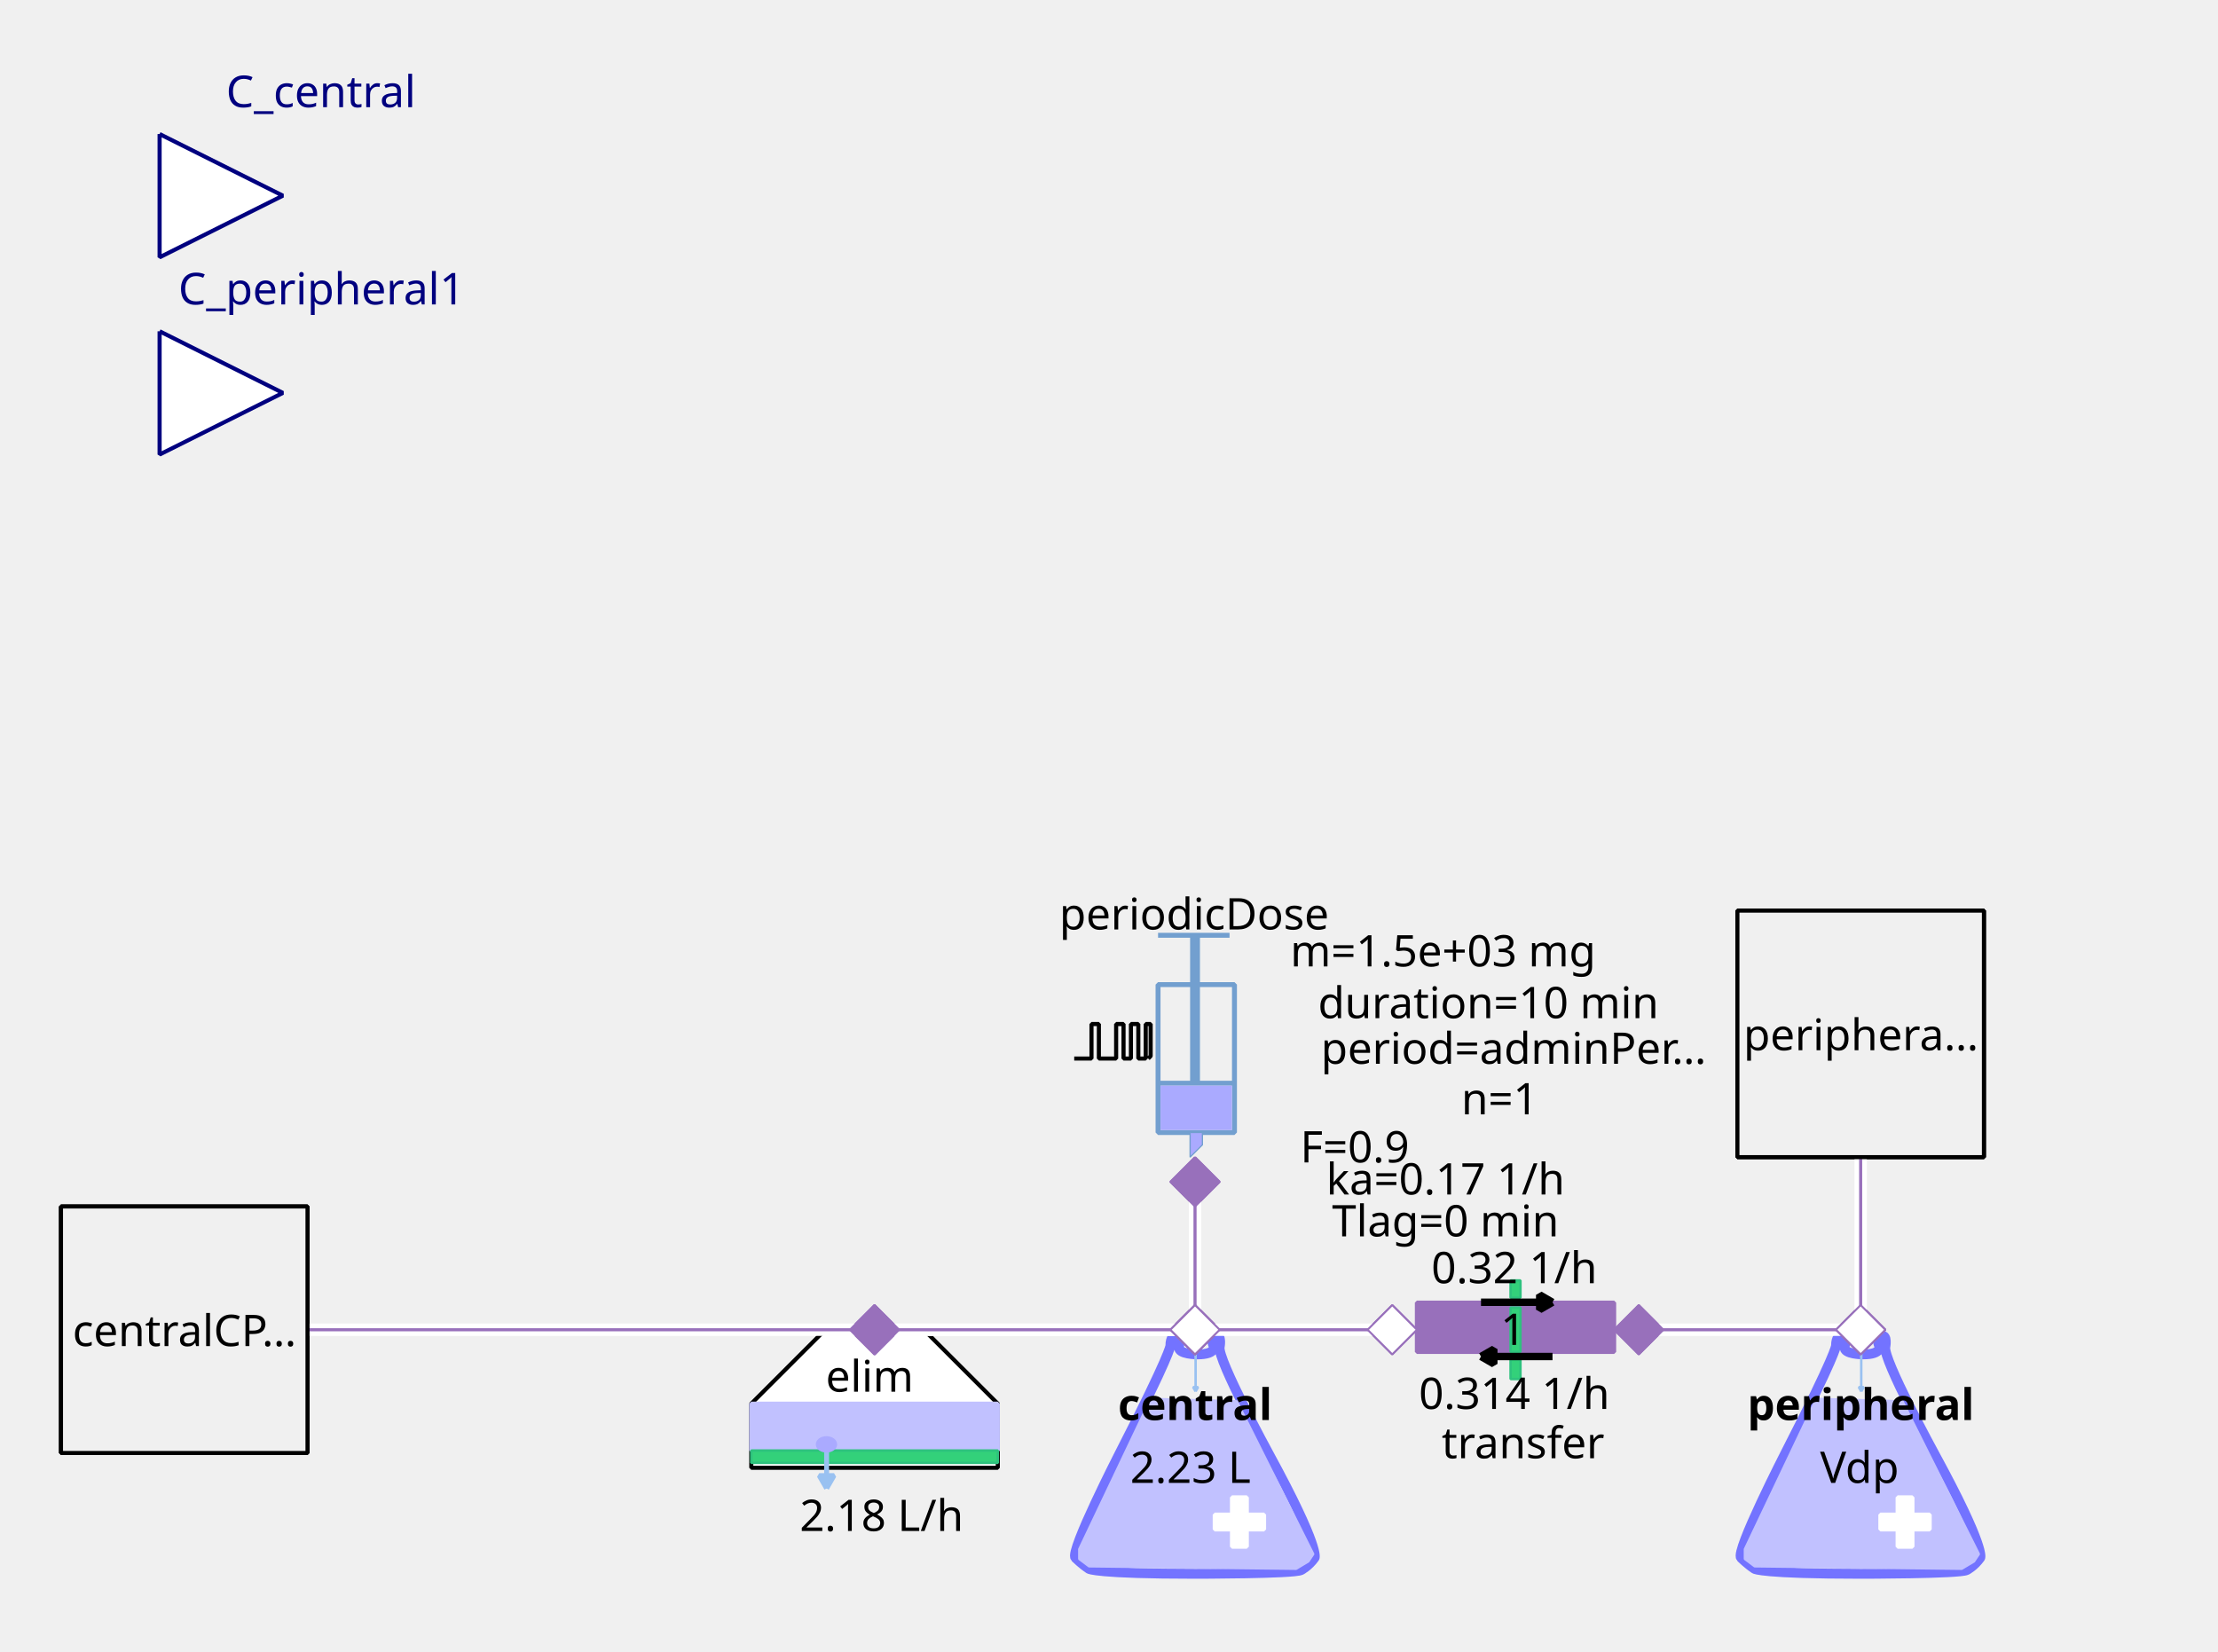
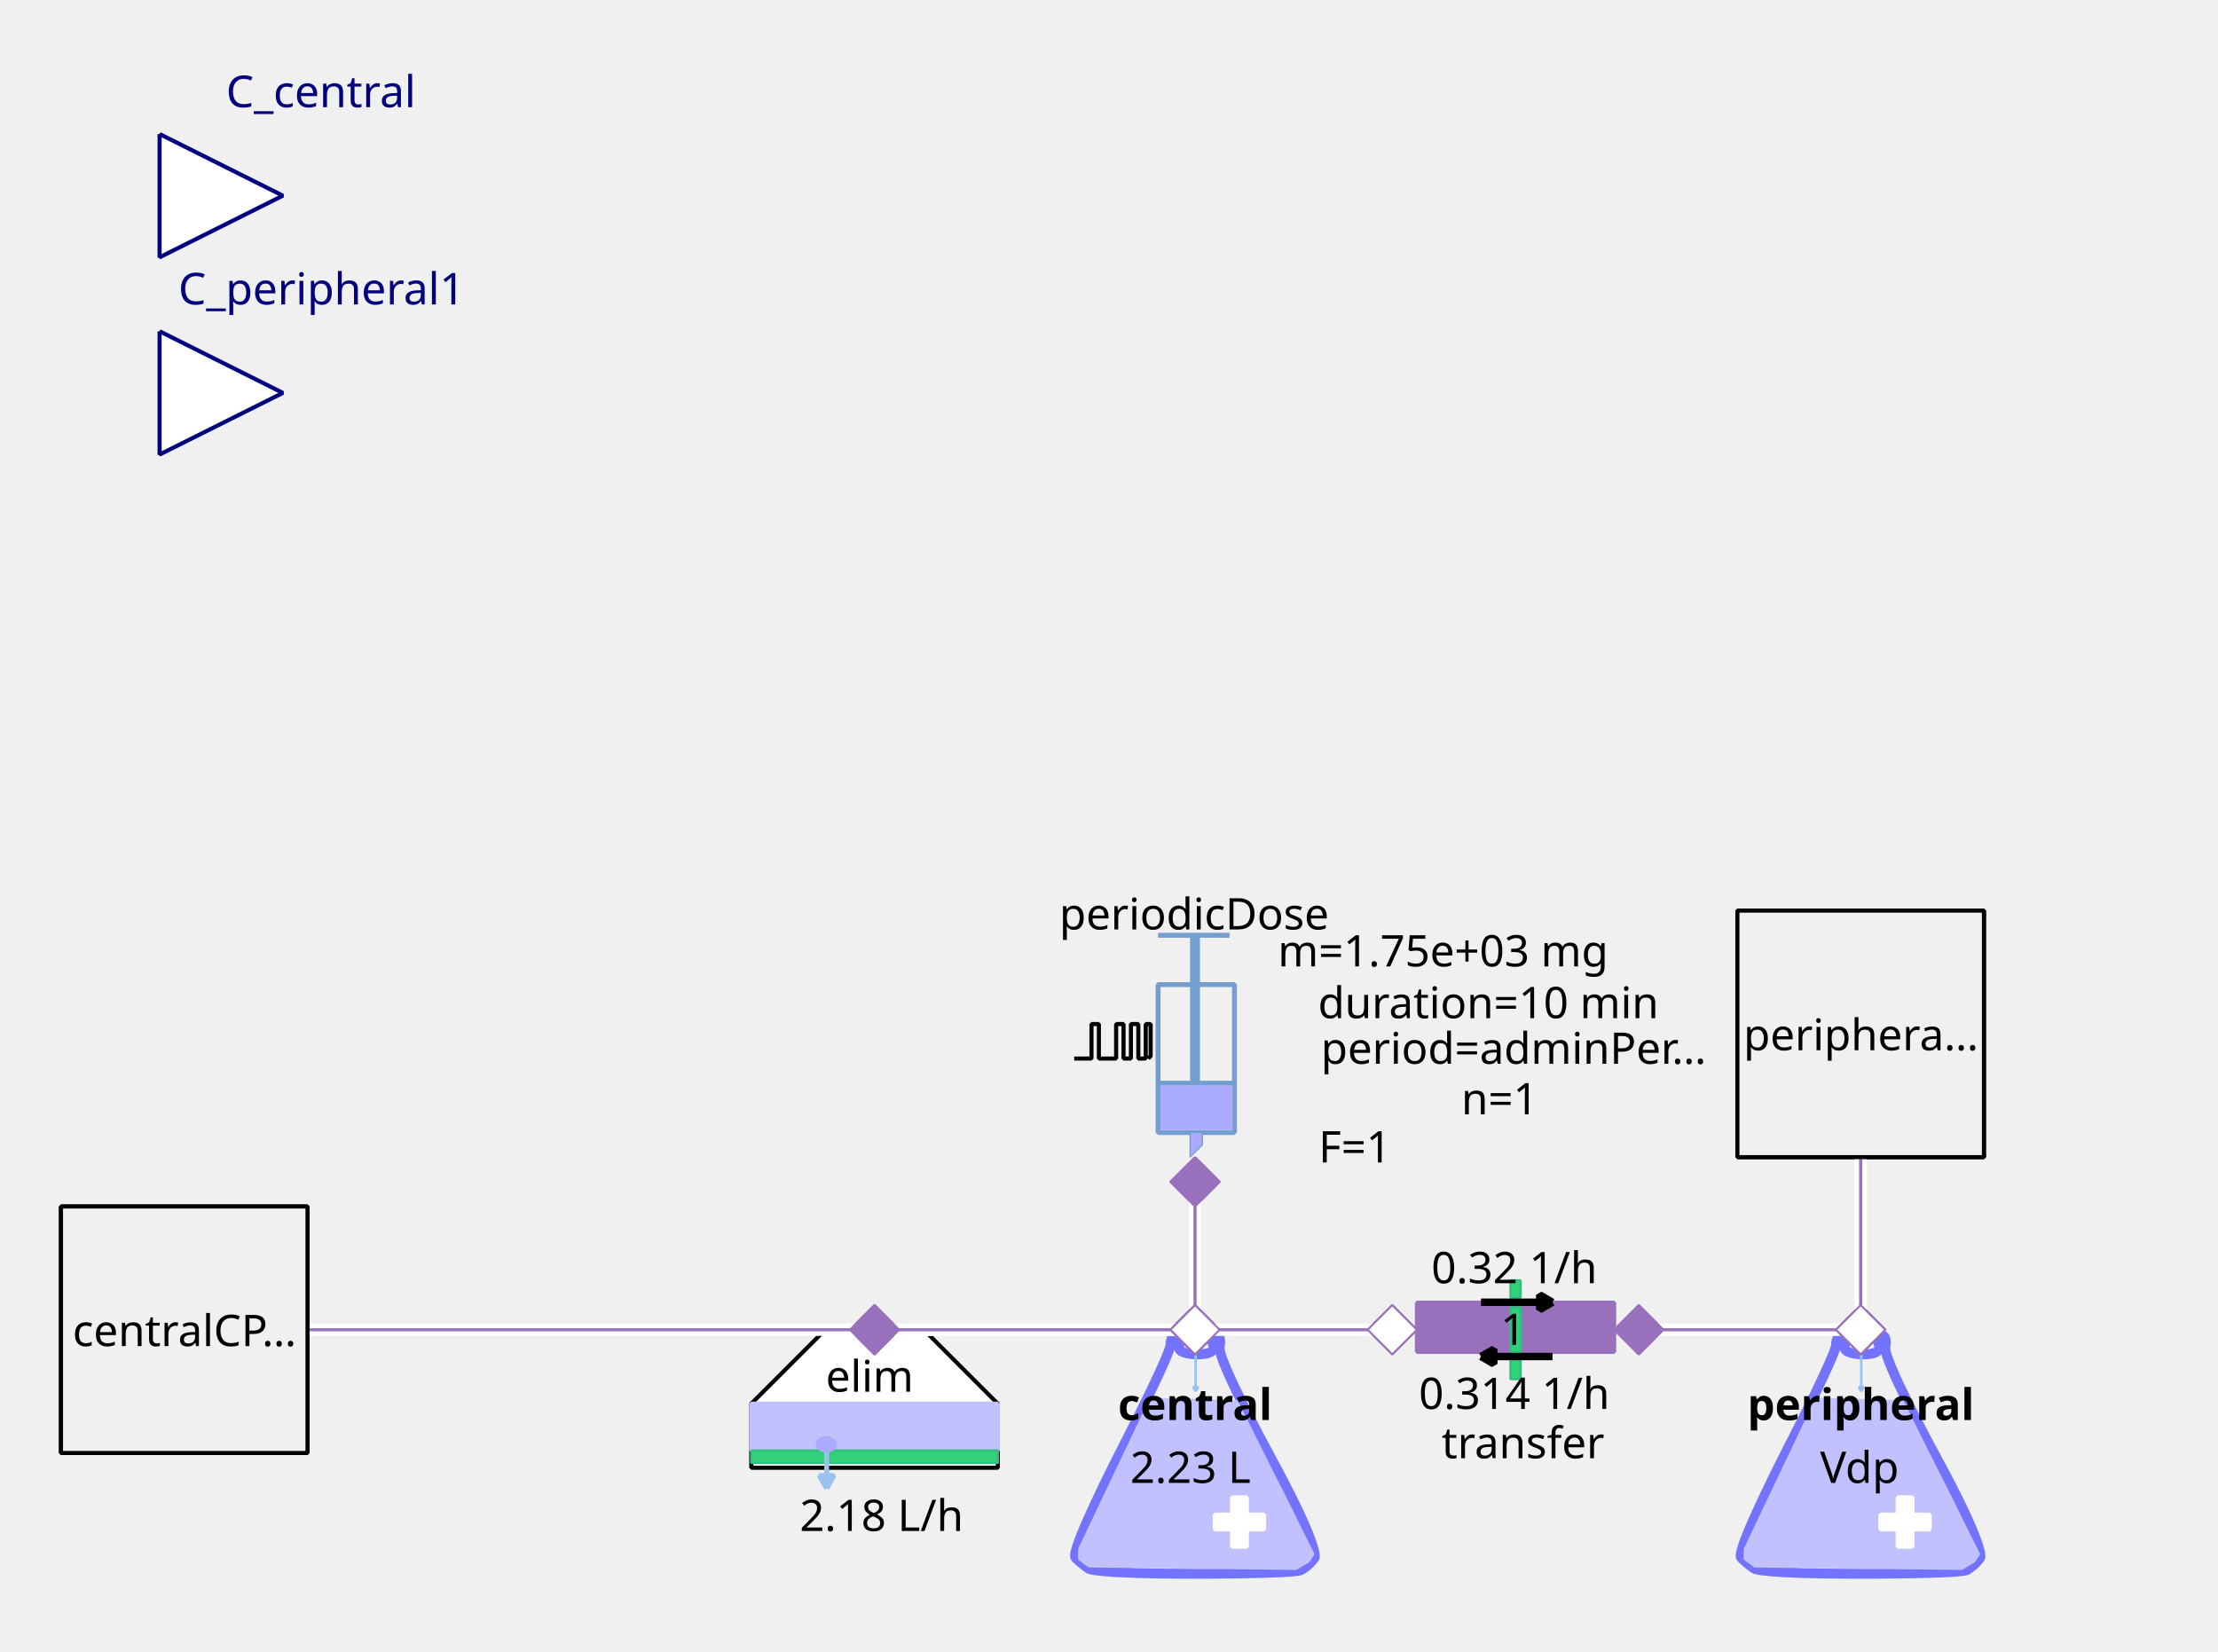
<svg xmlns="http://www.w3.org/2000/svg" width="143.581mm" height="106.892mm" viewBox="0 0 407 303" version="1.2" baseProfile="tiny">
  <defs>
</defs>
  <g fill="none" stroke="black" stroke-width="1" fill-rule="evenodd" stroke-linecap="square" stroke-linejoin="bevel">
    <g fill="none" stroke="#7373ff" stroke-opacity="1" stroke-width="8" stroke-linecap="butt" stroke-linejoin="miter" stroke-miterlimit="1" transform="matrix(0.22619,0,0,-0.22619,219.06,266.619)" font-family="Sans" font-size="10" font-weight="400" font-style="normal">
      <path vector-effect="none" fill-rule="evenodd" d="M-19,87 C-19,87 -19,80 -60,0 C-60,0 -101,-80 -96,-85 C-96,-85 -91,-90 -85,-94 C-85,-94 -79,-98 1,-98 C1,-98 81,-98 87,-95 C87,-95 93,-92 98,-85 C98,-85 103,-78 61,-1 C61,-1 19,76 21,86 C21,86 23,96 18,95 C18,95 13,94 16,87 C16,87 19,80 3,80 C3,80 -13,80 -12,86 C-12,86 -11,92 -12,94 C-12,94 -13,96 -16,95 C-16,95 -19,94 -19,87 " />
    </g>
    <g fill="#c1c1ff" fill-opacity="1" stroke="#c1c1ff" stroke-opacity="1" stroke-width="1.75" stroke-linecap="butt" stroke-linejoin="miter" stroke-miterlimit="1" transform="matrix(0.22619,0,0,-0.22619,219.06,272.5)" font-family="Sans" font-size="10" font-weight="400" font-style="normal">
      <path vector-effect="none" fill-rule="evenodd" d="M-35,70 L-93,-52 L-93,-60 L-85,-66 L83,-68 L93,-62 L97,-56 L35,68 L-35,70" />
    </g>
    <g fill="#ffffff" fill-opacity="1" stroke="#ffffff" stroke-opacity="1" stroke-width="1" stroke-linecap="butt" stroke-linejoin="miter" stroke-miterlimit="1" transform="matrix(0.22619,0,0,0.22619,227.429,279.286)" font-family="Sans" font-size="10" font-weight="400" font-style="normal">
      <rect vector-effect="non-scaling-stroke" x="-6" y="-20" width="12" height="40" />
    </g>
    <g fill="#ffffff" fill-opacity="1" stroke="#ffffff" stroke-opacity="1" stroke-width="1" stroke-linecap="butt" stroke-linejoin="miter" stroke-miterlimit="1" transform="matrix(0,0.22619,-0.22619,0,227.429,279.286)" font-family="Sans" font-size="10" font-weight="400" font-style="normal">
      <rect vector-effect="non-scaling-stroke" x="-6" y="-20" width="12" height="40" />
    </g>
    <g fill="none" stroke="#99c1f1" stroke-opacity="1" stroke-width="2" stroke-linecap="butt" stroke-linejoin="miter" stroke-miterlimit="1" transform="matrix(0.22619,0,0,-0.22619,219.392,251.697)" font-family="Sans" font-size="10" font-weight="400" font-style="normal">
      <path vector-effect="none" fill-rule="evenodd" d="M0,16 L0,-16" />
    </g>
    <g fill="#99c1f1" fill-opacity="1" stroke="#99c1f1" stroke-opacity="1" stroke-width="2" stroke-linecap="butt" stroke-linejoin="miter" stroke-miterlimit="1" transform="matrix(0.22619,0,0,-0.22619,219.392,251.697)" font-family="Sans" font-size="10" font-weight="400" font-style="normal">
      <path vector-effect="none" fill-rule="evenodd" d="M0,-16 L2,-12.536 L-2,-12.536 L0,-16" />
    </g>
    <g fill="none" stroke="#000000" stroke-opacity="1" stroke-width="1" stroke-linecap="butt" stroke-linejoin="miter" stroke-miterlimit="1" transform="matrix(1,0,0,1,219.286,257.571)" font-family="Noto Sans" font-size="8" font-weight="700" font-style="normal">
      <text fill="#000000" fill-opacity="1" stroke="none" xml:space="preserve" x="-14.141" y="3" font-family="Noto Sans" font-size="8" font-weight="700" font-style="normal">central</text>
    </g>
    <g fill="none" stroke="#000000" stroke-opacity="1" stroke-width="1" stroke-linecap="butt" stroke-linejoin="miter" stroke-miterlimit="1" transform="matrix(1,0,0,1,219.06,269.107)" font-family="Noto Sans" font-size="8" font-weight="400" font-style="normal">
      <text fill="#000000" fill-opacity="1" stroke="none" xml:space="preserve" x="-0.606" y="3" font-family="Noto Sans" font-size="8" font-weight="400" font-style="normal" text-anchor="middle">2.23 L</text>
    </g>
    <g fill="#ffffff" fill-opacity="1" stroke="#9870bb" stroke-opacity="1" stroke-width="8" stroke-linecap="butt" stroke-linejoin="miter" stroke-miterlimit="1" transform="matrix(0.0452381,0,0,-0.0452381,219.286,244)" font-family="Sans" font-size="10" font-weight="400" font-style="normal">
      <path vector-effect="none" fill-rule="evenodd" d="M-100,0 L0,100 L100,0 L0,-100 L-100,0" />
    </g>
    <g fill="#ffffff" fill-opacity="1" stroke="#000000" stroke-opacity="1" stroke-width="1" stroke-linecap="butt" stroke-linejoin="miter" stroke-miterlimit="1" transform="matrix(0.22619,0,0,-0.22619,160.476,266.619)" font-family="Sans" font-size="10" font-weight="400" font-style="normal">
      <path vector-effect="non-scaling-stroke" fill-rule="evenodd" d="M-40,100 L40,100 L100,40 L100,-12 L80,-12 L-76,-12 L-100,-12 L-100,40 L-100,40 L-40,100" />
    </g>
    <g fill="none" stroke="#000000" stroke-opacity="1" stroke-width="1" stroke-linecap="butt" stroke-linejoin="miter" stroke-miterlimit="1" transform="matrix(1,0,0,1,159.571,252.369)" font-family="Noto Sans" font-size="8" font-weight="400" font-style="normal">
      <text fill="#000000" fill-opacity="1" stroke="none" xml:space="preserve" x="-8.047" y="3" font-family="Noto Sans" font-size="8" font-weight="400" font-style="normal">elim</text>
    </g>
    <g fill="#c1c1ff" fill-opacity="1" stroke="#c1c1ff" stroke-opacity="1" stroke-width="1" stroke-linecap="butt" stroke-linejoin="miter" stroke-miterlimit="1" transform="matrix(0.22619,0,0,0.22619,160.476,261.869)" font-family="Sans" font-size="10" font-weight="400" font-style="normal">
      <rect vector-effect="non-scaling-stroke" x="-100" y="-19" width="200" height="38" />
    </g>
    <g fill="#33d17a" fill-opacity="1" stroke="#2ec27e" stroke-opacity="1" stroke-width="2" stroke-linecap="butt" stroke-linejoin="miter" stroke-miterlimit="1" transform="matrix(0.22619,0,0,0.22619,160.476,267.298)" font-family="Sans" font-size="10" font-weight="400" font-style="normal">
      <rect x="-100" y="-5" width="200" height="10" />
    </g>
    <g fill="none" stroke="#99c1f1" stroke-opacity="1" stroke-width="4" stroke-linecap="butt" stroke-linejoin="miter" stroke-miterlimit="1" transform="matrix(0.22619,0,0,-0.22619,151.683,269.496)" font-family="Sans" font-size="10" font-weight="400" font-style="normal">
      <path vector-effect="none" fill-rule="evenodd" d="M0,16 L0,-16" />
    </g>
    <g fill="#99c1f1" fill-opacity="1" stroke="#99c1f1" stroke-opacity="1" stroke-width="4" stroke-linecap="butt" stroke-linejoin="miter" stroke-miterlimit="1" transform="matrix(0.22619,0,0,-0.22619,151.683,269.496)" font-family="Sans" font-size="10" font-weight="400" font-style="normal">
      <path vector-effect="none" fill-rule="evenodd" d="M0,-16 L6,-5.608 L-6,-5.608 L0,-16" />
    </g>
    <g fill="#aaaaff" fill-opacity="1" stroke="#aaaaff" stroke-opacity="1" stroke-width="1" stroke-linecap="butt" stroke-linejoin="miter" stroke-miterlimit="1" transform="matrix(0.22619,0,0,-0.22619,151.655,265.036)" font-family="Sans" font-size="10" font-weight="400" font-style="normal">
      <path vector-effect="non-scaling-stroke" fill-rule="evenodd" d="M7,0 C7,-2.761 3.866,-5 0,-5 C-3.866,-5 -7,-2.761 -7,0 C-7,2.761 -3.866,5 0,5 C3.866,5 7,2.761 7,0 " />
    </g>
    <g fill="none" stroke="#000000" stroke-opacity="1" stroke-width="1" stroke-linecap="butt" stroke-linejoin="miter" stroke-miterlimit="1" transform="matrix(1,0,0,1,161.155,277.929)" font-family="Noto Sans" font-size="8" font-weight="400" font-style="normal">
      <text fill="#000000" fill-opacity="1" stroke="none" xml:space="preserve" x="0.613" y="3" font-family="Noto Sans" font-size="8" font-weight="400" font-style="normal" text-anchor="middle">2.18 L/h</text>
    </g>
    <g fill="#9870bb" fill-opacity="1" stroke="#9870bb" stroke-opacity="1" stroke-width="8" stroke-linecap="butt" stroke-linejoin="miter" stroke-miterlimit="1" transform="matrix(0.0452381,0,0,-0.0452381,160.476,244)" font-family="Sans" font-size="10" font-weight="400" font-style="normal">
      <path vector-effect="none" fill-rule="evenodd" d="M-100,0 L0,100 L100,0 L0,-100 L-100,0" />
    </g>
    <g fill="none" stroke="#729fcf" stroke-opacity="1" stroke-width="4" stroke-linecap="butt" stroke-linejoin="miter" stroke-miterlimit="1" transform="matrix(0.22619,0,0,0.22619,215.214,195.595)" font-family="Sans" font-size="10" font-weight="400" font-style="normal">
      <rect x="-12" y="-66" width="62" height="120" />
    </g>
    <g fill="none" stroke="#729fcf" stroke-opacity="1" stroke-width="8" stroke-linecap="butt" stroke-linejoin="miter" stroke-miterlimit="1" transform="matrix(0.22619,0,0,-0.22619,219.286,176.369)" font-family="Sans" font-size="10" font-weight="400" font-style="normal">
      <path vector-effect="none" fill-rule="evenodd" d="M0,21 L0,-99" />
    </g>
    <g fill="none" stroke="#729fcf" stroke-opacity="1" stroke-width="4" stroke-linecap="butt" stroke-linejoin="miter" stroke-miterlimit="1" transform="matrix(0.22619,0,0,-0.22619,219.06,171.619)" font-family="Sans" font-size="10" font-weight="400" font-style="normal">
      <path vector-effect="none" fill-rule="evenodd" d="M-29,0 L29,0" />
    </g>
    <g fill="none" stroke="#729fcf" stroke-opacity="1" stroke-width="4" stroke-linecap="butt" stroke-linejoin="miter" stroke-miterlimit="1" transform="matrix(0.22619,0,0,-0.22619,219.512,198.762)" font-family="Sans" font-size="10" font-weight="400" font-style="normal">
      <path vector-effect="none" fill-rule="evenodd" d="M-31,0 L31,0" />
    </g>
    <g fill="#aaaaff" fill-opacity="1" stroke="none" transform="matrix(0.22619,0,0,0.22619,219.512,203.286)" font-family="Sans" font-size="10" font-weight="400" font-style="normal">
      <rect vector-effect="non-scaling-stroke" x="-29" y="-18" width="58" height="36" />
    </g>
    <g fill="none" stroke="#000000" stroke-opacity="1" stroke-width="1" stroke-linecap="butt" stroke-linejoin="miter" stroke-miterlimit="1" transform="matrix(1,0,0,1,219.06,167.548)" font-family="Noto Sans" font-size="8" font-weight="400" font-style="normal">
      <text fill="#000000" fill-opacity="1" stroke="none" xml:space="preserve" x="-24.688" y="3" font-family="Noto Sans" font-size="8" font-weight="400" font-style="normal">periodicDose</text>
    </g>
    <g fill="#aaaaff" fill-opacity="1" stroke="#729fcf" stroke-opacity="1" stroke-width="1" stroke-linecap="butt" stroke-linejoin="miter" stroke-miterlimit="1" transform="matrix(0.22619,0,0,-0.22619,218.833,210.071)" font-family="Sans" font-size="10" font-weight="400" font-style="normal">
      <path vector-effect="none" fill-rule="evenodd" d="M-2,10 L-2,-10 L8,0 L8,10 L-2,10" />
    </g>
    <g fill="none" stroke="#000000" stroke-opacity="1" stroke-width="1" stroke-linecap="butt" stroke-linejoin="miter" stroke-miterlimit="1" transform="matrix(1,0,0,1,277.869,174.333)" font-family="Noto Sans" font-size="8" font-weight="400" font-style="normal">
-       <text fill="#000000" fill-opacity="1" stroke="none" xml:space="preserve" x="-13.073" y="3" font-family="Noto Sans" font-size="8" font-weight="400" font-style="normal" text-anchor="middle">m=1.5e+03 mg</text>
+       <text fill="#000000" fill-opacity="1" stroke="none" xml:space="preserve" x="-13.073" y="3" font-family="Noto Sans" font-size="8" font-weight="400" font-style="normal" text-anchor="middle">m=1.75e+03 mg</text>
    </g>
    <g fill="none" stroke="#000000" stroke-opacity="1" stroke-width="1" stroke-linecap="butt" stroke-linejoin="miter" stroke-miterlimit="1" transform="matrix(1,0,0,1,278.774,192.202)" font-family="Noto Sans" font-size="8" font-weight="400" font-style="normal">
      <text fill="#000000" fill-opacity="1" stroke="none" xml:space="preserve" x="-36.406" y="3" font-family="Noto Sans" font-size="8" font-weight="400" font-style="normal">period=adminPer…</text>
    </g>
    <g fill="none" stroke="#000000" stroke-opacity="1" stroke-width="1" stroke-linecap="butt" stroke-linejoin="miter" stroke-miterlimit="1" transform="matrix(1,0,0,1,277.869,183.833)" font-family="Noto Sans" font-size="8" font-weight="400" font-style="normal">
      <text fill="#000000" fill-opacity="1" stroke="none" xml:space="preserve" x="-4.753" y="3" font-family="Noto Sans" font-size="8" font-weight="400" font-style="normal" text-anchor="middle">duration=10 min</text>
    </g>
    <g fill="none" stroke="#000000" stroke-opacity="1" stroke-width="1" stroke-linecap="butt" stroke-linejoin="miter" stroke-miterlimit="1" transform="matrix(1,0,0,1,278.548,201.476)" font-family="Noto Sans" font-size="8" font-weight="400" font-style="normal">
      <text fill="#000000" fill-opacity="1" stroke="none" xml:space="preserve" x="-3.361" y="3" font-family="Noto Sans" font-size="8" font-weight="400" font-style="normal" text-anchor="middle">n=1</text>
    </g>
    <g fill="none" stroke="#000000" stroke-opacity="1" stroke-width="1" stroke-linecap="butt" stroke-linejoin="miter" stroke-miterlimit="1" transform="matrix(1,0,0,1,270.179,210.298)" font-family="Noto Sans" font-size="8" font-weight="400" font-style="normal">
-       <text fill="#000000" fill-opacity="1" stroke="none" xml:space="preserve" x="-21.572" y="3" font-family="Noto Sans" font-size="8" font-weight="400" font-style="normal" text-anchor="middle">F=0.9</text>
+       <text fill="#000000" fill-opacity="1" stroke="none" xml:space="preserve" x="-21.572" y="3" font-family="Noto Sans" font-size="8" font-weight="400" font-style="normal" text-anchor="middle">F=1</text>
    </g>
    <g fill="none" stroke="#000000" stroke-opacity="1" stroke-width="1" stroke-linecap="butt" stroke-linejoin="miter" stroke-miterlimit="1" transform="matrix(0.22619,0,0,-0.22619,204.131,191.118)" font-family="Sans" font-size="10" font-weight="400" font-style="normal">
      <path vector-effect="non-scaling-stroke" fill-rule="evenodd" d="M-31,-13.793 L-17,-13.793 L-17,14.207 L-11,14.207 L-11,-13.793 L3,-13.793 L3,14.207 L9,14.207 L9,-13.793 L15,-13.793 L15,14.207 L21,14.207 L21,-13.793 L27,-13.793 L27,14.207 L31,14.207 L31,-11.793 L29,-13.793" />
    </g>
-     <g fill="none" stroke="#000000" stroke-opacity="1" stroke-width="1" stroke-linecap="butt" stroke-linejoin="miter" stroke-miterlimit="1" transform="matrix(1,0,0,1,270.179,216.179)" font-family="Noto Sans" font-size="8" font-weight="400" font-style="normal">
-       <text fill="#000000" fill-opacity="1" stroke="none" xml:space="preserve" x="-4.932" y="3" font-family="Noto Sans" font-size="8" font-weight="400" font-style="normal" text-anchor="middle">ka=0.17 1/h</text>
-     </g>
-     <g fill="none" stroke="#000000" stroke-opacity="1" stroke-width="1" stroke-linecap="butt" stroke-linejoin="miter" stroke-miterlimit="1" transform="matrix(1,0,0,1,270.179,223.869)" font-family="Noto Sans" font-size="8" font-weight="400" font-style="normal">
-       <text fill="#000000" fill-opacity="1" stroke="none" xml:space="preserve" x="-4.932" y="3" font-family="Noto Sans" font-size="8" font-weight="400" font-style="normal" text-anchor="middle">Tlag=0 min</text>
-     </g>
    <g fill="#9870bb" fill-opacity="1" stroke="#9870bb" stroke-opacity="1" stroke-width="8" stroke-linecap="butt" stroke-linejoin="miter" stroke-miterlimit="1" transform="matrix(0,0.0452381,0.0452381,0,219.286,216.857)" font-family="Sans" font-size="10" font-weight="400" font-style="normal">
      <path vector-effect="none" fill-rule="evenodd" d="M-100,0 L0,100 L100,0 L0,-100 L-100,0" />
    </g>
    <g fill="#ffffff" fill-opacity="1" stroke="#00007f" stroke-opacity="1" stroke-width="1" stroke-linecap="butt" stroke-linejoin="miter" stroke-miterlimit="1" transform="matrix(0.22619,0,0,-0.22619,51.9048,35.9048)" font-family="Sans" font-size="10" font-weight="400" font-style="normal">
      <path vector-effect="non-scaling-stroke" fill-rule="evenodd" d="M-100,50 L0,0 L-100,-50 L-100,50" />
    </g>
    <g fill="none" stroke="#00007f" stroke-opacity="1" stroke-width="1" stroke-linecap="butt" stroke-linejoin="miter" stroke-miterlimit="1" transform="matrix(1,0,0,1,51.9048,-2.54762)" font-family="Noto Sans" font-size="8.078" font-weight="400" font-style="normal">
      <text fill="#00007f" fill-opacity="1" stroke="none" xml:space="preserve" x="-10.422" y="22.219" font-family="Noto Sans" font-size="8.078" font-weight="400" font-style="normal">C_central</text>
    </g>
    <g fill="#f0f0f0" fill-opacity="1" stroke="#000000" stroke-opacity="1" stroke-width="1" stroke-linecap="butt" stroke-linejoin="miter" stroke-miterlimit="1" transform="matrix(0.22619,0,0,-0.22619,33.8095,244)" font-family="Sans" font-size="10" font-weight="400" font-style="normal">
      <rect vector-effect="non-scaling-stroke" x="-100" y="-100" width="200" height="200" />
    </g>
    <g fill="none" stroke="#000000" stroke-opacity="1" stroke-width="1" stroke-linecap="butt" stroke-linejoin="miter" stroke-miterlimit="1" transform="matrix(1,0,0,1,33.8095,244)" font-family="Noto Sans" font-size="8" font-weight="400" font-style="normal">
      <text fill="#000000" fill-opacity="1" stroke="none" xml:space="preserve" x="-20.484" y="3" font-family="Noto Sans" font-size="8" font-weight="400" font-style="normal">centralCP…</text>
    </g>
    <g fill="#9870bb" fill-opacity="1" stroke="#9870bb" stroke-opacity="1" stroke-width="1" stroke-linecap="butt" stroke-linejoin="miter" stroke-miterlimit="1" transform="matrix(-0.22619,0,0,-0.22619,278.095,243.548)" font-family="Sans" font-size="10" font-weight="400" font-style="normal">
      <rect vector-effect="non-scaling-stroke" x="-80" y="-20" width="160" height="40" />
    </g>
    <g fill="#33d17a" fill-opacity="1" stroke="#2ec27e" stroke-opacity="1" stroke-width="2" stroke-linecap="butt" stroke-linejoin="miter" stroke-miterlimit="1" transform="matrix(0,-0.22619,0.22619,0,278.095,244)" font-family="Sans" font-size="10" font-weight="400" font-style="normal">
      <rect x="-18" y="-4" width="36" height="8" />
    </g>
    <g fill="none" stroke="#000000" stroke-opacity="1" stroke-width="1" stroke-linecap="butt" stroke-linejoin="miter" stroke-miterlimit="1" transform="matrix(1,0,0,1,279.452,264.583)" font-family="Noto Sans" font-size="8" font-weight="400" font-style="normal">
      <text fill="#000000" fill-opacity="1" stroke="none" xml:space="preserve" x="-14.906" y="3" font-family="Noto Sans" font-size="8" font-weight="400" font-style="normal">transfer</text>
    </g>
    <g fill="#33d17a" fill-opacity="1" stroke="#2ec27e" stroke-opacity="1" stroke-width="2" stroke-linecap="butt" stroke-linejoin="miter" stroke-miterlimit="1" transform="matrix(0,-0.22619,0.22619,0,278.095,236.536)" font-family="Sans" font-size="10" font-weight="400" font-style="normal">
      <rect x="-7" y="-4" width="14" height="8" />
    </g>
    <g fill="#33d17a" fill-opacity="1" stroke="#2ec27e" stroke-opacity="1" stroke-width="2" stroke-linecap="butt" stroke-linejoin="miter" stroke-miterlimit="1" transform="matrix(0,-0.22619,0.22619,0,278.095,251.238)" font-family="Sans" font-size="10" font-weight="400" font-style="normal">
      <rect x="-8" y="-4" width="16" height="8" />
    </g>
    <g fill="none" stroke="#000000" stroke-opacity="1" stroke-width="1" stroke-linecap="butt" stroke-linejoin="miter" stroke-miterlimit="1" transform="matrix(1,0,0,1,274.024,246.94)" font-family="Noto Sans" font-size="8" font-weight="400" font-style="normal">
      <text fill="#000000" fill-opacity="1" stroke="none" xml:space="preserve" x="1.328" y="-0.156" font-family="Noto Sans" font-size="8" font-weight="400" font-style="normal">1</text>
    </g>
    <g fill="none" stroke="#000000" stroke-opacity="1" stroke-width="1" stroke-linecap="butt" stroke-linejoin="miter" stroke-miterlimit="1" transform="matrix(1,0,0,1,278.321,232.464)" font-family="Noto Sans" font-size="8" font-weight="400" font-style="normal">
      <text fill="#000000" fill-opacity="1" stroke="none" xml:space="preserve" x="-0.447" y="3" font-family="Noto Sans" font-size="8" font-weight="400" font-style="normal" text-anchor="middle">0.32 1/h</text>
    </g>
    <g fill="none" stroke="#000000" stroke-opacity="1" stroke-width="1" stroke-linecap="butt" stroke-linejoin="miter" stroke-miterlimit="1" transform="matrix(1,0,0,1,278.321,255.536)" font-family="Noto Sans" font-size="8" font-weight="400" font-style="normal">
      <text fill="#000000" fill-opacity="1" stroke="none" xml:space="preserve" x="-0.447" y="3" font-family="Noto Sans" font-size="8" font-weight="400" font-style="normal" text-anchor="middle">0.314 1/h</text>
    </g>
    <g fill="#000000" fill-opacity="1" stroke="#000000" stroke-opacity="1" stroke-width="6" stroke-linecap="butt" stroke-linejoin="miter" stroke-miterlimit="1" transform="matrix(0,-0.22619,-0.22619,0,276.738,248.911)" font-family="Sans" font-size="10" font-weight="400" font-style="normal">
      <path vector-effect="none" fill-rule="evenodd" d="M0,22 L-6,11.608 L6,11.608 L0,22" />
    </g>
    <g fill="none" stroke="#000000" stroke-opacity="1" stroke-width="6" stroke-linecap="butt" stroke-linejoin="miter" stroke-miterlimit="1" transform="matrix(0,-0.22619,-0.22619,0,276.738,248.911)" font-family="Sans" font-size="10" font-weight="400" font-style="normal">
      <path vector-effect="none" fill-rule="evenodd" d="M0,22 L0,-36" />
    </g>
    <g fill="#000000" fill-opacity="1" stroke="#000000" stroke-opacity="1" stroke-width="6" stroke-linecap="butt" stroke-linejoin="miter" stroke-miterlimit="1" transform="matrix(0,0.22619,0.22619,0,279.905,238.958)" font-family="Sans" font-size="10" font-weight="400" font-style="normal">
      <path vector-effect="none" fill-rule="evenodd" d="M0,22 L-6,11.608 L6,11.608 L0,22" />
    </g>
    <g fill="none" stroke="#000000" stroke-opacity="1" stroke-width="6" stroke-linecap="butt" stroke-linejoin="miter" stroke-miterlimit="1" transform="matrix(0,0.22619,0.22619,0,279.905,238.958)" font-family="Sans" font-size="10" font-weight="400" font-style="normal">
      <path vector-effect="none" fill-rule="evenodd" d="M0,22 L0,-36" />
    </g>
    <g fill="#ffffff" fill-opacity="1" stroke="#9870bb" stroke-opacity="1" stroke-width="8" stroke-linecap="butt" stroke-linejoin="miter" stroke-miterlimit="1" transform="matrix(-0.0452381,0,0,0.0452381,255.476,244)" font-family="Sans" font-size="10" font-weight="400" font-style="normal">
      <path vector-effect="none" fill-rule="evenodd" d="M-100,0 L0,100 L100,0 L0,-100 L-100,0" />
    </g>
    <g fill="#9870bb" fill-opacity="1" stroke="#9870bb" stroke-opacity="1" stroke-width="8" stroke-linecap="butt" stroke-linejoin="miter" stroke-miterlimit="1" transform="matrix(-0.0452381,0,0,0.0452381,300.714,244)" font-family="Sans" font-size="10" font-weight="400" font-style="normal">
      <path vector-effect="none" fill-rule="evenodd" d="M-100,0 L0,100 L100,0 L0,-100 L-100,0" />
    </g>
    <g fill="none" stroke="#7373ff" stroke-opacity="1" stroke-width="8" stroke-linecap="butt" stroke-linejoin="miter" stroke-miterlimit="1" transform="matrix(0.22619,0,0,-0.22619,341.202,266.619)" font-family="Sans" font-size="10" font-weight="400" font-style="normal">
      <path vector-effect="none" fill-rule="evenodd" d="M-19,87 C-19,87 -19,80 -60,0 C-60,0 -101,-80 -96,-85 C-96,-85 -91,-90 -85,-94 C-85,-94 -79,-98 1,-98 C1,-98 81,-98 87,-95 C87,-95 93,-92 98,-85 C98,-85 103,-78 61,-1 C61,-1 19,76 21,86 C21,86 23,96 18,95 C18,95 13,94 16,87 C16,87 19,80 3,80 C3,80 -13,80 -12,86 C-12,86 -11,92 -12,94 C-12,94 -13,96 -16,95 C-16,95 -19,94 -19,87 " />
    </g>
    <g fill="#c1c1ff" fill-opacity="1" stroke="#c1c1ff" stroke-opacity="1" stroke-width="1.75" stroke-linecap="butt" stroke-linejoin="miter" stroke-miterlimit="1" transform="matrix(0.22619,0,0,-0.22619,341.202,272.5)" font-family="Sans" font-size="10" font-weight="400" font-style="normal">
      <path vector-effect="none" fill-rule="evenodd" d="M-35,70 L-93,-52 L-93,-60 L-85,-66 L83,-68 L93,-62 L97,-56 L35,68 L-35,70" />
    </g>
    <g fill="#ffffff" fill-opacity="1" stroke="#ffffff" stroke-opacity="1" stroke-width="1" stroke-linecap="butt" stroke-linejoin="miter" stroke-miterlimit="1" transform="matrix(0.22619,0,0,0.22619,349.571,279.286)" font-family="Sans" font-size="10" font-weight="400" font-style="normal">
      <rect vector-effect="non-scaling-stroke" x="-6" y="-20" width="12" height="40" />
    </g>
    <g fill="#ffffff" fill-opacity="1" stroke="#ffffff" stroke-opacity="1" stroke-width="1" stroke-linecap="butt" stroke-linejoin="miter" stroke-miterlimit="1" transform="matrix(0,0.22619,-0.22619,0,349.571,279.286)" font-family="Sans" font-size="10" font-weight="400" font-style="normal">
      <rect vector-effect="non-scaling-stroke" x="-6" y="-20" width="12" height="40" />
    </g>
    <g fill="none" stroke="#99c1f1" stroke-opacity="1" stroke-width="2" stroke-linecap="butt" stroke-linejoin="miter" stroke-miterlimit="1" transform="matrix(0.22619,0,0,-0.22619,341.535,251.697)" font-family="Sans" font-size="10" font-weight="400" font-style="normal">
      <path vector-effect="none" fill-rule="evenodd" d="M0,16 L0,-16" />
    </g>
    <g fill="#99c1f1" fill-opacity="1" stroke="#99c1f1" stroke-opacity="1" stroke-width="2" stroke-linecap="butt" stroke-linejoin="miter" stroke-miterlimit="1" transform="matrix(0.22619,0,0,-0.22619,341.535,251.697)" font-family="Sans" font-size="10" font-weight="400" font-style="normal">
      <path vector-effect="none" fill-rule="evenodd" d="M0,-16 L2,-12.536 L-2,-12.536 L0,-16" />
    </g>
    <g fill="none" stroke="#000000" stroke-opacity="1" stroke-width="1" stroke-linecap="butt" stroke-linejoin="miter" stroke-miterlimit="1" transform="matrix(1,0,0,1,341.429,257.571)" font-family="Noto Sans" font-size="8" font-weight="700" font-style="normal">
      <text fill="#000000" fill-opacity="1" stroke="none" xml:space="preserve" x="-20.797" y="3" font-family="Noto Sans" font-size="8" font-weight="700" font-style="normal">peripheral</text>
    </g>
    <g fill="none" stroke="#000000" stroke-opacity="1" stroke-width="1" stroke-linecap="butt" stroke-linejoin="miter" stroke-miterlimit="1" transform="matrix(1,0,0,1,341.202,269.107)" font-family="Noto Sans" font-size="8" font-weight="400" font-style="normal">
      <text fill="#000000" fill-opacity="1" stroke="none" xml:space="preserve" x="-7.219" y="3" font-family="Noto Sans" font-size="8" font-weight="400" font-style="normal">Vdp</text>
    </g>
    <g fill="#ffffff" fill-opacity="1" stroke="#9870bb" stroke-opacity="1" stroke-width="8" stroke-linecap="butt" stroke-linejoin="miter" stroke-miterlimit="1" transform="matrix(0.0452381,0,0,-0.0452381,341.429,244)" font-family="Sans" font-size="10" font-weight="400" font-style="normal">
      <path vector-effect="none" fill-rule="evenodd" d="M-100,0 L0,100 L100,0 L0,-100 L-100,0" />
    </g>
    <g fill="#f0f0f0" fill-opacity="1" stroke="#000000" stroke-opacity="1" stroke-width="1" stroke-linecap="butt" stroke-linejoin="miter" stroke-miterlimit="1" transform="matrix(0.22619,0,0,-0.22619,341.429,189.714)" font-family="Sans" font-size="10" font-weight="400" font-style="normal">
      <rect vector-effect="non-scaling-stroke" x="-100" y="-100" width="200" height="200" />
    </g>
    <g fill="none" stroke="#000000" stroke-opacity="1" stroke-width="1" stroke-linecap="butt" stroke-linejoin="miter" stroke-miterlimit="1" transform="matrix(1,0,0,1,341.429,189.714)" font-family="Noto Sans" font-size="8" font-weight="400" font-style="normal">
      <text fill="#000000" fill-opacity="1" stroke="none" xml:space="preserve" x="-21.516" y="3" font-family="Noto Sans" font-size="8" font-weight="400" font-style="normal">periphera…</text>
    </g>
    <g fill="#ffffff" fill-opacity="1" stroke="#00007f" stroke-opacity="1" stroke-width="1" stroke-linecap="butt" stroke-linejoin="miter" stroke-miterlimit="1" transform="matrix(0.22619,0,0,-0.22619,51.9048,72.0952)" font-family="Sans" font-size="10" font-weight="400" font-style="normal">
      <path vector-effect="non-scaling-stroke" fill-rule="evenodd" d="M-100,50 L0,0 L-100,-50 L-100,50" />
    </g>
    <g fill="none" stroke="#00007f" stroke-opacity="1" stroke-width="1" stroke-linecap="butt" stroke-linejoin="miter" stroke-miterlimit="1" transform="matrix(1,0,0,1,51.9048,33.6429)" font-family="Noto Sans" font-size="8.078" font-weight="400" font-style="normal">
      <text fill="#00007f" fill-opacity="1" stroke="none" xml:space="preserve" x="-19.188" y="22.219" font-family="Noto Sans" font-size="8.078" font-weight="400" font-style="normal">C_peripheral1</text>
    </g>
    <g fill="#ffffff" fill-opacity="1" stroke="none" transform="matrix(2.2619,0,0,-2.2619,260,244)" font-family="Sans" font-size="10" font-weight="400" font-style="normal">
      <path vector-effect="none" fill-rule="nonzero" d="M-18,0.5 L-44,0.5 L-44.5,0.5 L-44.5,-0.5 L-44,-0.5 L-18,-0.5 L-17.5,-0.5 L-17.5,0.5 L-18,0.5" />
    </g>
    <g fill="none" stroke="#9870bb" stroke-opacity="1" stroke-width="0.25" stroke-linecap="butt" stroke-linejoin="miter" stroke-miterlimit="1" transform="matrix(2.2619,0,0,-2.2619,260,244)" font-family="Sans" font-size="10" font-weight="400" font-style="normal">
      <path vector-effect="none" fill-rule="evenodd" d="M-18,0 L-44,0" />
    </g>
    <g fill="#9870bb" fill-opacity="1" stroke="#9870bb" stroke-opacity="1" stroke-width="8" stroke-linecap="butt" stroke-linejoin="miter" stroke-miterlimit="1" transform="matrix(0.0452381,0,0,-0.0452381,160.476,244)" font-family="Sans" font-size="10" font-weight="400" font-style="normal">
      <path vector-effect="none" fill-rule="evenodd" d="M-100,0 L0,100 L100,0 L0,-100 L-100,0" />
    </g>
    <g fill="#ffffff" fill-opacity="1" stroke="#9870bb" stroke-opacity="1" stroke-width="8" stroke-linecap="butt" stroke-linejoin="miter" stroke-miterlimit="1" transform="matrix(0.0452381,0,0,-0.0452381,219.286,244)" font-family="Sans" font-size="10" font-weight="400" font-style="normal">
      <path vector-effect="none" fill-rule="evenodd" d="M-100,0 L0,100 L100,0 L0,-100 L-100,0" />
    </g>
    <g fill="#ffffff" fill-opacity="1" stroke="none" transform="matrix(2.2619,0,0,-2.2619,260,244)" font-family="Sans" font-size="10" font-weight="400" font-style="normal">
      <path vector-effect="none" fill-rule="nonzero" d="M-18.5,12 L-18.5,0 L-18.5,-0.5 L-17.5,-0.5 L-17.5,0 L-17.5,12 L-17.5,12.5 L-18.5,12.5 L-18.5,12" />
    </g>
    <g fill="none" stroke="#9870bb" stroke-opacity="1" stroke-width="0.25" stroke-linecap="butt" stroke-linejoin="miter" stroke-miterlimit="1" transform="matrix(2.2619,0,0,-2.2619,260,244)" font-family="Sans" font-size="10" font-weight="400" font-style="normal">
      <path vector-effect="none" fill-rule="evenodd" d="M-18,12 L-18,0" />
    </g>
    <g fill="#9870bb" fill-opacity="1" stroke="#9870bb" stroke-opacity="1" stroke-width="8" stroke-linecap="butt" stroke-linejoin="miter" stroke-miterlimit="1" transform="matrix(0,0.0452381,0.0452381,0,219.286,216.857)" font-family="Sans" font-size="10" font-weight="400" font-style="normal">
      <path vector-effect="none" fill-rule="evenodd" d="M-100,0 L0,100 L100,0 L0,-100 L-100,0" />
    </g>
    <g fill="#ffffff" fill-opacity="1" stroke="#9870bb" stroke-opacity="1" stroke-width="8" stroke-linecap="butt" stroke-linejoin="miter" stroke-miterlimit="1" transform="matrix(0.0452381,0,0,-0.0452381,219.286,244)" font-family="Sans" font-size="10" font-weight="400" font-style="normal">
      <path vector-effect="none" fill-rule="evenodd" d="M-100,0 L0,100 L100,0 L0,-100 L-100,0" />
    </g>
    <g fill="#ffffff" fill-opacity="1" stroke="none" transform="matrix(2.2619,0,0,-2.2619,260,244)" font-family="Sans" font-size="10" font-weight="400" font-style="normal">
      <path vector-effect="none" fill-rule="nonzero" d="M-18,0.5 L-100,0.5 L-100.5,0.5 L-100.5,-0.5 L-100,-0.5 L-18,-0.5 L-17.5,-0.5 L-17.5,0.5 L-18,0.5" />
    </g>
    <g fill="none" stroke="#9870bb" stroke-opacity="1" stroke-width="0.25" stroke-linecap="butt" stroke-linejoin="miter" stroke-miterlimit="1" transform="matrix(2.2619,0,0,-2.2619,260,244)" font-family="Sans" font-size="10" font-weight="400" font-style="normal">
      <path vector-effect="none" fill-rule="evenodd" d="M-18,0 L-100,0" />
    </g>
    <g fill="#f0f0f0" fill-opacity="1" stroke="#000000" stroke-opacity="1" stroke-width="1" stroke-linecap="butt" stroke-linejoin="miter" stroke-miterlimit="1" transform="matrix(0.22619,0,0,-0.22619,33.8095,244)" font-family="Sans" font-size="10" font-weight="400" font-style="normal">
      <rect vector-effect="non-scaling-stroke" x="-100" y="-100" width="200" height="200" />
    </g>
    <g fill="none" stroke="#000000" stroke-opacity="1" stroke-width="1" stroke-linecap="butt" stroke-linejoin="miter" stroke-miterlimit="1" transform="matrix(1,0,0,1,33.8095,244)" font-family="Noto Sans" font-size="8" font-weight="400" font-style="normal">
      <text fill="#000000" fill-opacity="1" stroke="none" xml:space="preserve" x="-20.484" y="3" font-family="Noto Sans" font-size="8" font-weight="400" font-style="normal">centralCP…</text>
    </g>
    <g fill="#9870bb" fill-opacity="1" stroke="#9870bb" stroke-opacity="1" stroke-width="8" stroke-linecap="butt" stroke-linejoin="miter" stroke-miterlimit="1" transform="matrix(0.0452381,0,0,-0.0452381,160.476,244)" font-family="Sans" font-size="10" font-weight="400" font-style="normal">
      <path vector-effect="none" fill-rule="evenodd" d="M-100,0 L0,100 L100,0 L0,-100 L-100,0" />
    </g>
    <g fill="#ffffff" fill-opacity="1" stroke="#9870bb" stroke-opacity="1" stroke-width="8" stroke-linecap="butt" stroke-linejoin="miter" stroke-miterlimit="1" transform="matrix(0.0452381,0,0,-0.0452381,219.286,244)" font-family="Sans" font-size="10" font-weight="400" font-style="normal">
      <path vector-effect="none" fill-rule="evenodd" d="M-100,0 L0,100 L100,0 L0,-100 L-100,0" />
    </g>
    <g fill="#ffffff" fill-opacity="1" stroke="none" transform="matrix(2.2619,0,0,-2.2619,260,244)" font-family="Sans" font-size="10" font-weight="400" font-style="normal">
      <path vector-effect="none" fill-rule="nonzero" d="M-2,0.5 L-18,0.5 L-18.5,0.5 L-18.5,-0.5 L-18,-0.5 L-2,-0.5 L-1.5,-0.5 L-1.5,0.5 L-2,0.5" />
    </g>
    <g fill="none" stroke="#9870bb" stroke-opacity="1" stroke-width="0.25" stroke-linecap="butt" stroke-linejoin="miter" stroke-miterlimit="1" transform="matrix(2.2619,0,0,-2.2619,260,244)" font-family="Sans" font-size="10" font-weight="400" font-style="normal">
      <path vector-effect="none" fill-rule="evenodd" d="M-2,0 L-18,0" />
    </g>
    <g fill="#ffffff" fill-opacity="1" stroke="#9870bb" stroke-opacity="1" stroke-width="8" stroke-linecap="butt" stroke-linejoin="miter" stroke-miterlimit="1" transform="matrix(-0.0452381,0,0,0.0452381,255.476,244)" font-family="Sans" font-size="10" font-weight="400" font-style="normal">
      <path vector-effect="none" fill-rule="evenodd" d="M-100,0 L0,100 L100,0 L0,-100 L-100,0" />
    </g>
    <g fill="#ffffff" fill-opacity="1" stroke="#9870bb" stroke-opacity="1" stroke-width="8" stroke-linecap="butt" stroke-linejoin="miter" stroke-miterlimit="1" transform="matrix(0.0452381,0,0,-0.0452381,219.286,244)" font-family="Sans" font-size="10" font-weight="400" font-style="normal">
      <path vector-effect="none" fill-rule="evenodd" d="M-100,0 L0,100 L100,0 L0,-100 L-100,0" />
    </g>
    <g fill="#ffffff" fill-opacity="1" stroke="none" transform="matrix(2.2619,0,0,-2.2619,260,244)" font-family="Sans" font-size="10" font-weight="400" font-style="normal">
      <path vector-effect="none" fill-rule="nonzero" d="M18,-0.5 L36,-0.5 L36.5,-0.5 L36.5,0.5 L36,0.5 L18,0.5 L17.5,0.5 L17.5,-0.5 L18,-0.5" />
    </g>
    <g fill="none" stroke="#9870bb" stroke-opacity="1" stroke-width="0.25" stroke-linecap="butt" stroke-linejoin="miter" stroke-miterlimit="1" transform="matrix(2.2619,0,0,-2.2619,260,244)" font-family="Sans" font-size="10" font-weight="400" font-style="normal">
      <path vector-effect="none" fill-rule="evenodd" d="M18,0 L36,0" />
    </g>
    <g fill="#ffffff" fill-opacity="1" stroke="#9870bb" stroke-opacity="1" stroke-width="8" stroke-linecap="butt" stroke-linejoin="miter" stroke-miterlimit="1" transform="matrix(0.0452381,0,0,-0.0452381,341.429,244)" font-family="Sans" font-size="10" font-weight="400" font-style="normal">
      <path vector-effect="none" fill-rule="evenodd" d="M-100,0 L0,100 L100,0 L0,-100 L-100,0" />
    </g>
    <g fill="#9870bb" fill-opacity="1" stroke="#9870bb" stroke-opacity="1" stroke-width="8" stroke-linecap="butt" stroke-linejoin="miter" stroke-miterlimit="1" transform="matrix(-0.0452381,0,0,0.0452381,300.714,244)" font-family="Sans" font-size="10" font-weight="400" font-style="normal">
      <path vector-effect="none" fill-rule="evenodd" d="M-100,0 L0,100 L100,0 L0,-100 L-100,0" />
    </g>
    <g fill="#ffffff" fill-opacity="1" stroke="none" transform="matrix(2.2619,0,0,-2.2619,260,244)" font-family="Sans" font-size="10" font-weight="400" font-style="normal">
      <path vector-effect="none" fill-rule="nonzero" d="M36.5,0 L36.5,24 L36.5,24.5 L35.5,24.5 L35.5,24 L35.5,0 L35.5,-0.5 L36.5,-0.5 L36.5,0" />
    </g>
    <g fill="none" stroke="#9870bb" stroke-opacity="1" stroke-width="0.25" stroke-linecap="butt" stroke-linejoin="miter" stroke-miterlimit="1" transform="matrix(2.2619,0,0,-2.2619,260,244)" font-family="Sans" font-size="10" font-weight="400" font-style="normal">
      <path vector-effect="none" fill-rule="evenodd" d="M36,0 L36,24" />
    </g>
    <g fill="#f0f0f0" fill-opacity="1" stroke="#000000" stroke-opacity="1" stroke-width="1" stroke-linecap="butt" stroke-linejoin="miter" stroke-miterlimit="1" transform="matrix(0.22619,0,0,-0.22619,341.429,189.714)" font-family="Sans" font-size="10" font-weight="400" font-style="normal">
      <rect vector-effect="non-scaling-stroke" x="-100" y="-100" width="200" height="200" />
    </g>
    <g fill="none" stroke="#000000" stroke-opacity="1" stroke-width="1" stroke-linecap="butt" stroke-linejoin="miter" stroke-miterlimit="1" transform="matrix(1,0,0,1,341.429,189.714)" font-family="Noto Sans" font-size="8" font-weight="400" font-style="normal">
      <text fill="#000000" fill-opacity="1" stroke="none" xml:space="preserve" x="-21.516" y="3" font-family="Noto Sans" font-size="8" font-weight="400" font-style="normal">periphera…</text>
    </g>
    <g fill="#ffffff" fill-opacity="1" stroke="#9870bb" stroke-opacity="1" stroke-width="8" stroke-linecap="butt" stroke-linejoin="miter" stroke-miterlimit="1" transform="matrix(0.0452381,0,0,-0.0452381,341.429,244)" font-family="Sans" font-size="10" font-weight="400" font-style="normal">
      <path vector-effect="none" fill-rule="evenodd" d="M-100,0 L0,100 L100,0 L0,-100 L-100,0" />
    </g>
    <g fill="none" stroke="#000000" stroke-opacity="0" stroke-width="2" stroke-linecap="square" stroke-linejoin="bevel" transform="matrix(2.2619,0,0,-2.2619,219.286,266.619)" font-family="Sans" font-size="10" font-weight="400" font-style="normal">
      <polyline fill="none" vector-effect="non-scaling-stroke" points="-1,0 1,0 " />
      <polyline fill="none" vector-effect="non-scaling-stroke" points="0,-1 0,1 " />
    </g>
    <g fill="none" stroke="#000000" stroke-opacity="0" stroke-width="2" stroke-linecap="square" stroke-linejoin="bevel" transform="matrix(2.2619,0,0,-2.2619,160.476,266.619)" font-family="Sans" font-size="10" font-weight="400" font-style="normal">
      <polyline fill="none" vector-effect="non-scaling-stroke" points="-1,0 1,0 " />
      <polyline fill="none" vector-effect="non-scaling-stroke" points="0,-1 0,1 " />
    </g>
    <g fill="none" stroke="#000000" stroke-opacity="0" stroke-width="2" stroke-linecap="square" stroke-linejoin="bevel" transform="matrix(2.2619,0,0,-2.2619,219.286,194.238)" font-family="Sans" font-size="10" font-weight="400" font-style="normal">
      <polyline fill="none" vector-effect="non-scaling-stroke" points="-1,0 1,0 " />
      <polyline fill="none" vector-effect="non-scaling-stroke" points="0,-1 0,1 " />
    </g>
    <g fill="none" stroke="#000000" stroke-opacity="0" stroke-width="2" stroke-linecap="square" stroke-linejoin="bevel" transform="matrix(2.2619,0,0,-2.2619,51.9048,35.9048)" font-family="Sans" font-size="10" font-weight="400" font-style="normal">
      <polyline fill="none" vector-effect="non-scaling-stroke" points="-1,0 1,0 " />
      <polyline fill="none" vector-effect="non-scaling-stroke" points="0,-1 0,1 " />
    </g>
    <g fill="none" stroke="#000000" stroke-opacity="0" stroke-width="2" stroke-linecap="square" stroke-linejoin="bevel" transform="matrix(2.2619,0,0,-2.2619,33.8095,244)" font-family="Sans" font-size="10" font-weight="400" font-style="normal">
      <polyline fill="none" vector-effect="non-scaling-stroke" points="-1,0 1,0 " />
      <polyline fill="none" vector-effect="non-scaling-stroke" points="0,-1 0,1 " />
    </g>
    <g fill="none" stroke="#000000" stroke-opacity="0" stroke-width="2" stroke-linecap="square" stroke-linejoin="bevel" transform="matrix(2.2619,0,0,-2.2619,278.095,244)" font-family="Sans" font-size="10" font-weight="400" font-style="normal">
      <polyline fill="none" vector-effect="non-scaling-stroke" points="-1,0 1,0 " />
      <polyline fill="none" vector-effect="non-scaling-stroke" points="0,-1 0,1 " />
    </g>
    <g fill="none" stroke="#000000" stroke-opacity="0" stroke-width="2" stroke-linecap="square" stroke-linejoin="bevel" transform="matrix(2.2619,0,0,-2.2619,341.429,266.619)" font-family="Sans" font-size="10" font-weight="400" font-style="normal">
      <polyline fill="none" vector-effect="non-scaling-stroke" points="-1,0 1,0 " />
      <polyline fill="none" vector-effect="non-scaling-stroke" points="0,-1 0,1 " />
    </g>
    <g fill="none" stroke="#000000" stroke-opacity="0" stroke-width="2" stroke-linecap="square" stroke-linejoin="bevel" transform="matrix(2.2619,0,0,-2.2619,341.429,189.714)" font-family="Sans" font-size="10" font-weight="400" font-style="normal">
      <polyline fill="none" vector-effect="non-scaling-stroke" points="-1,0 1,0 " />
      <polyline fill="none" vector-effect="non-scaling-stroke" points="0,-1 0,1 " />
    </g>
    <g fill="none" stroke="#000000" stroke-opacity="0" stroke-width="2" stroke-linecap="square" stroke-linejoin="bevel" transform="matrix(2.2619,0,0,-2.2619,51.9048,72.0952)" font-family="Sans" font-size="10" font-weight="400" font-style="normal">
      <polyline fill="none" vector-effect="non-scaling-stroke" points="-1,0 1,0 " />
      <polyline fill="none" vector-effect="non-scaling-stroke" points="0,-1 0,1 " />
    </g>
  </g>
</svg>
